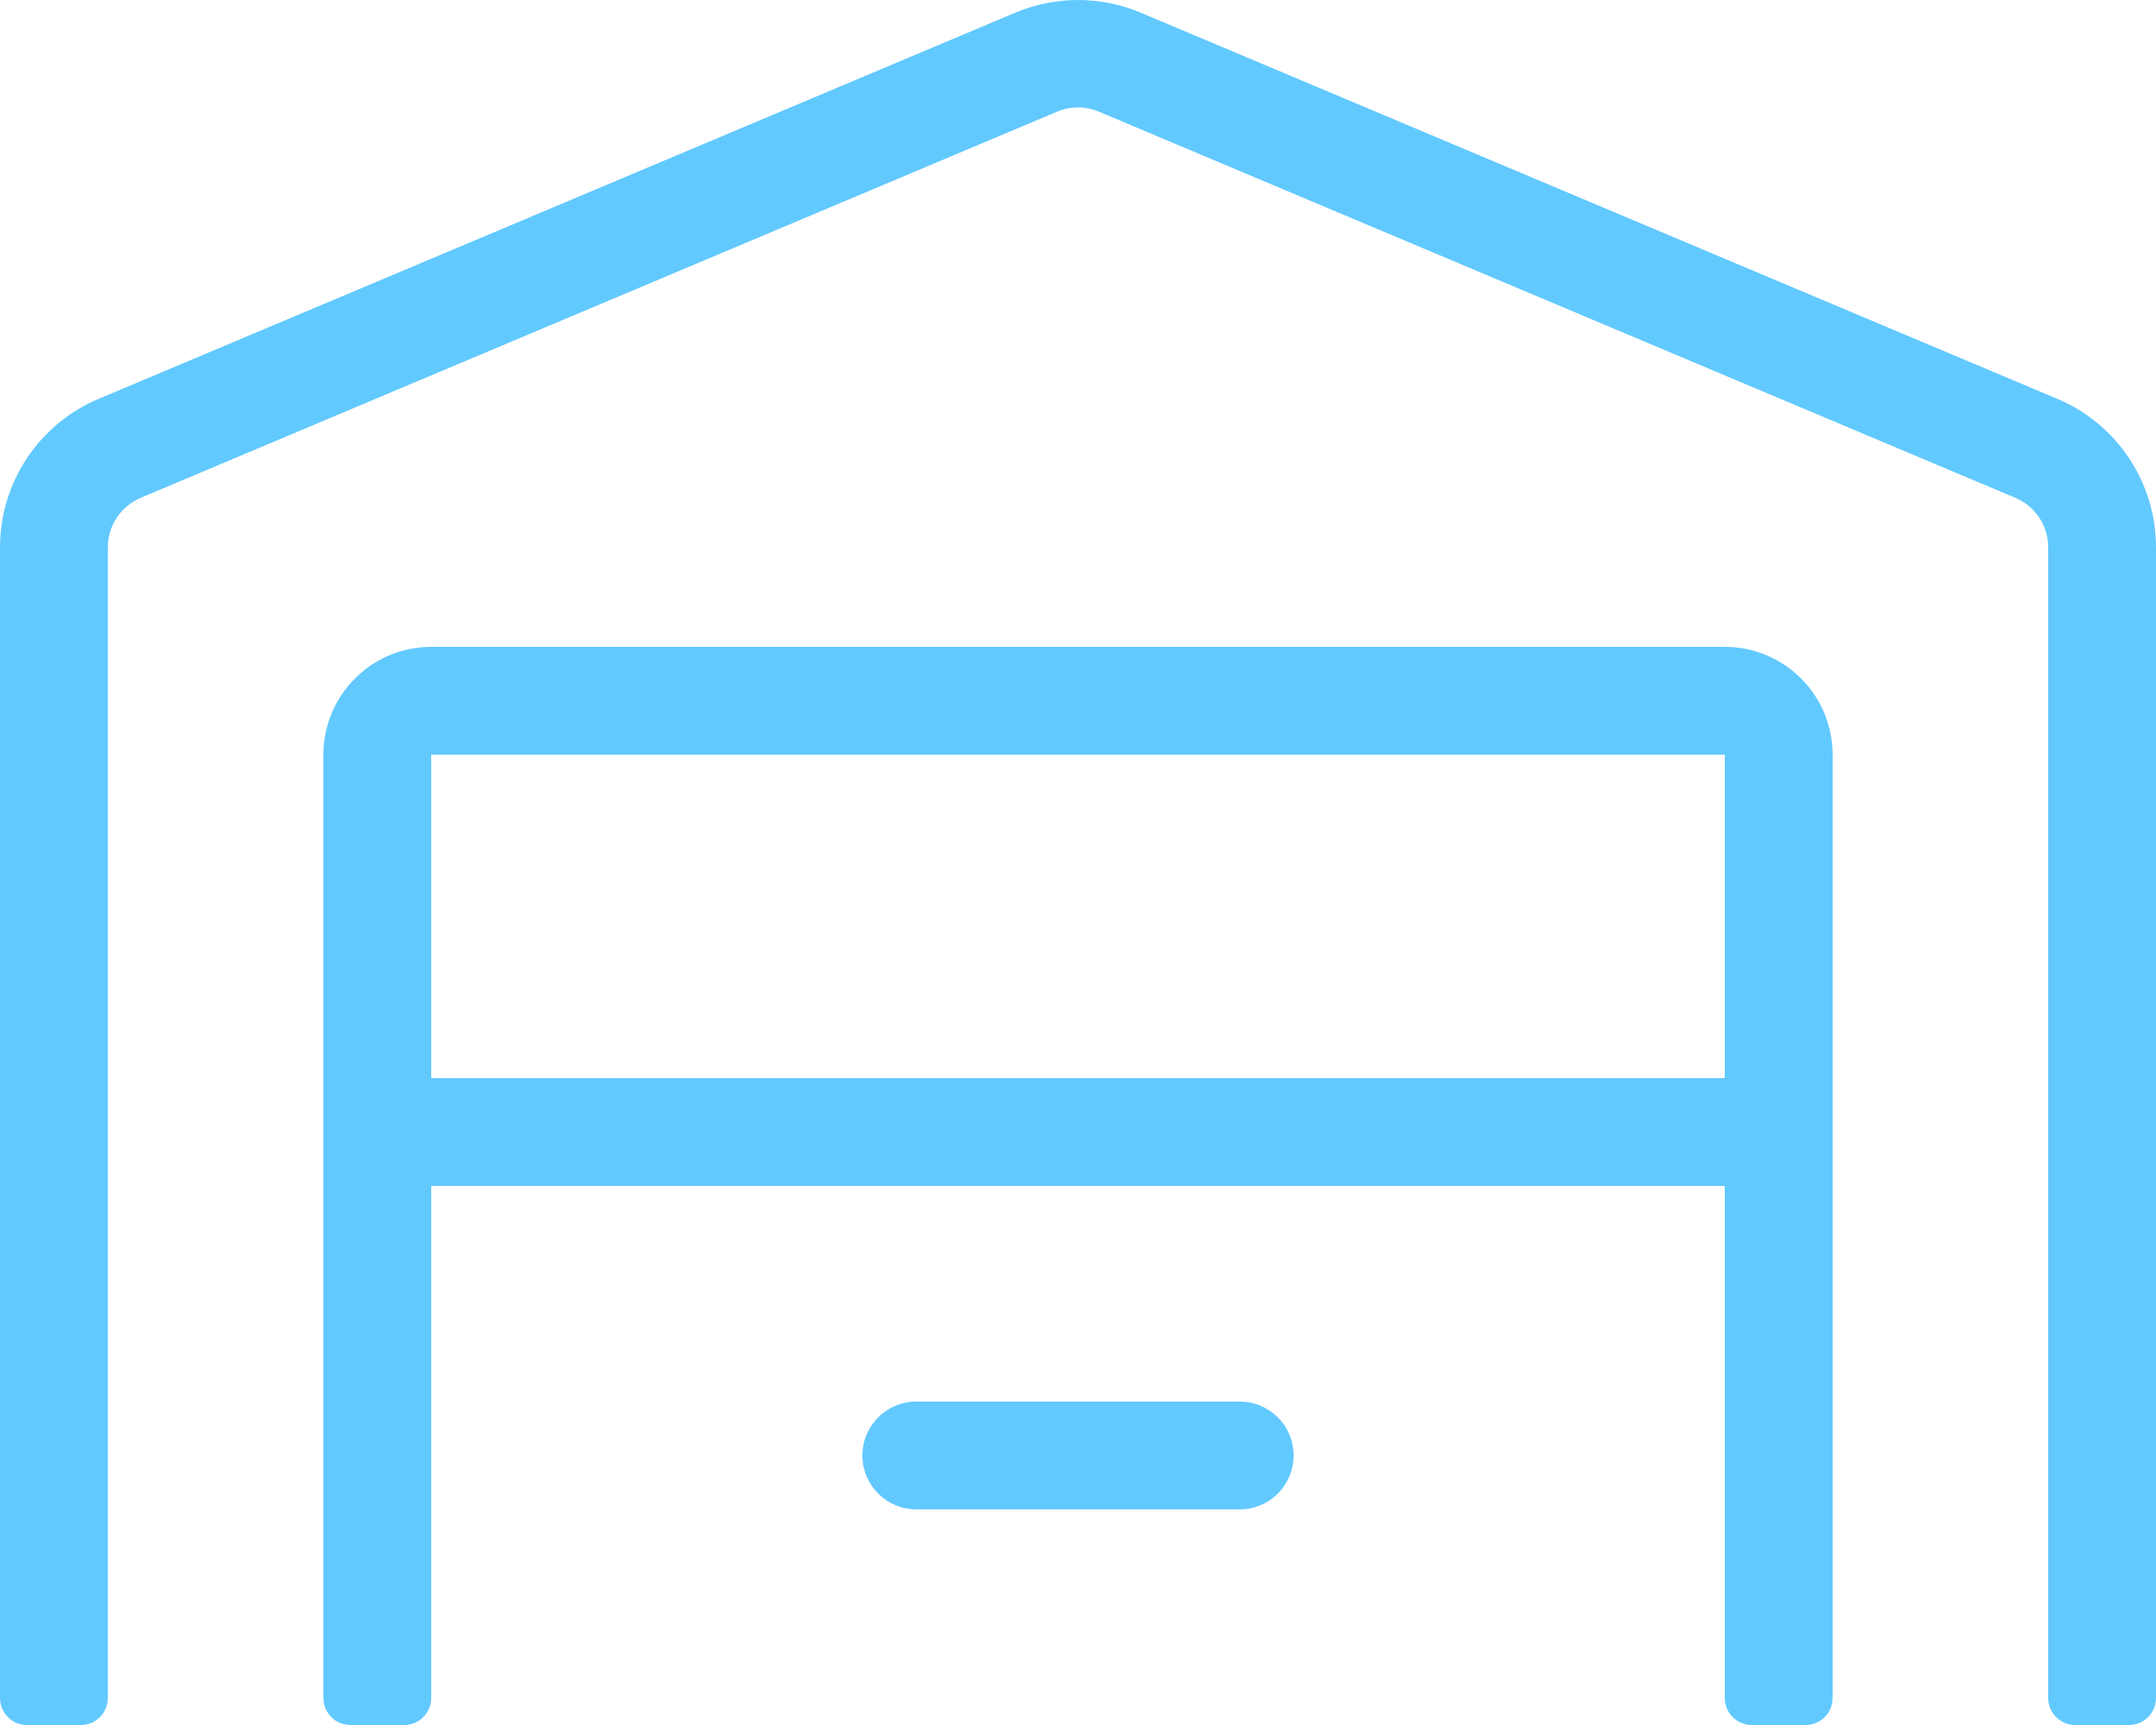
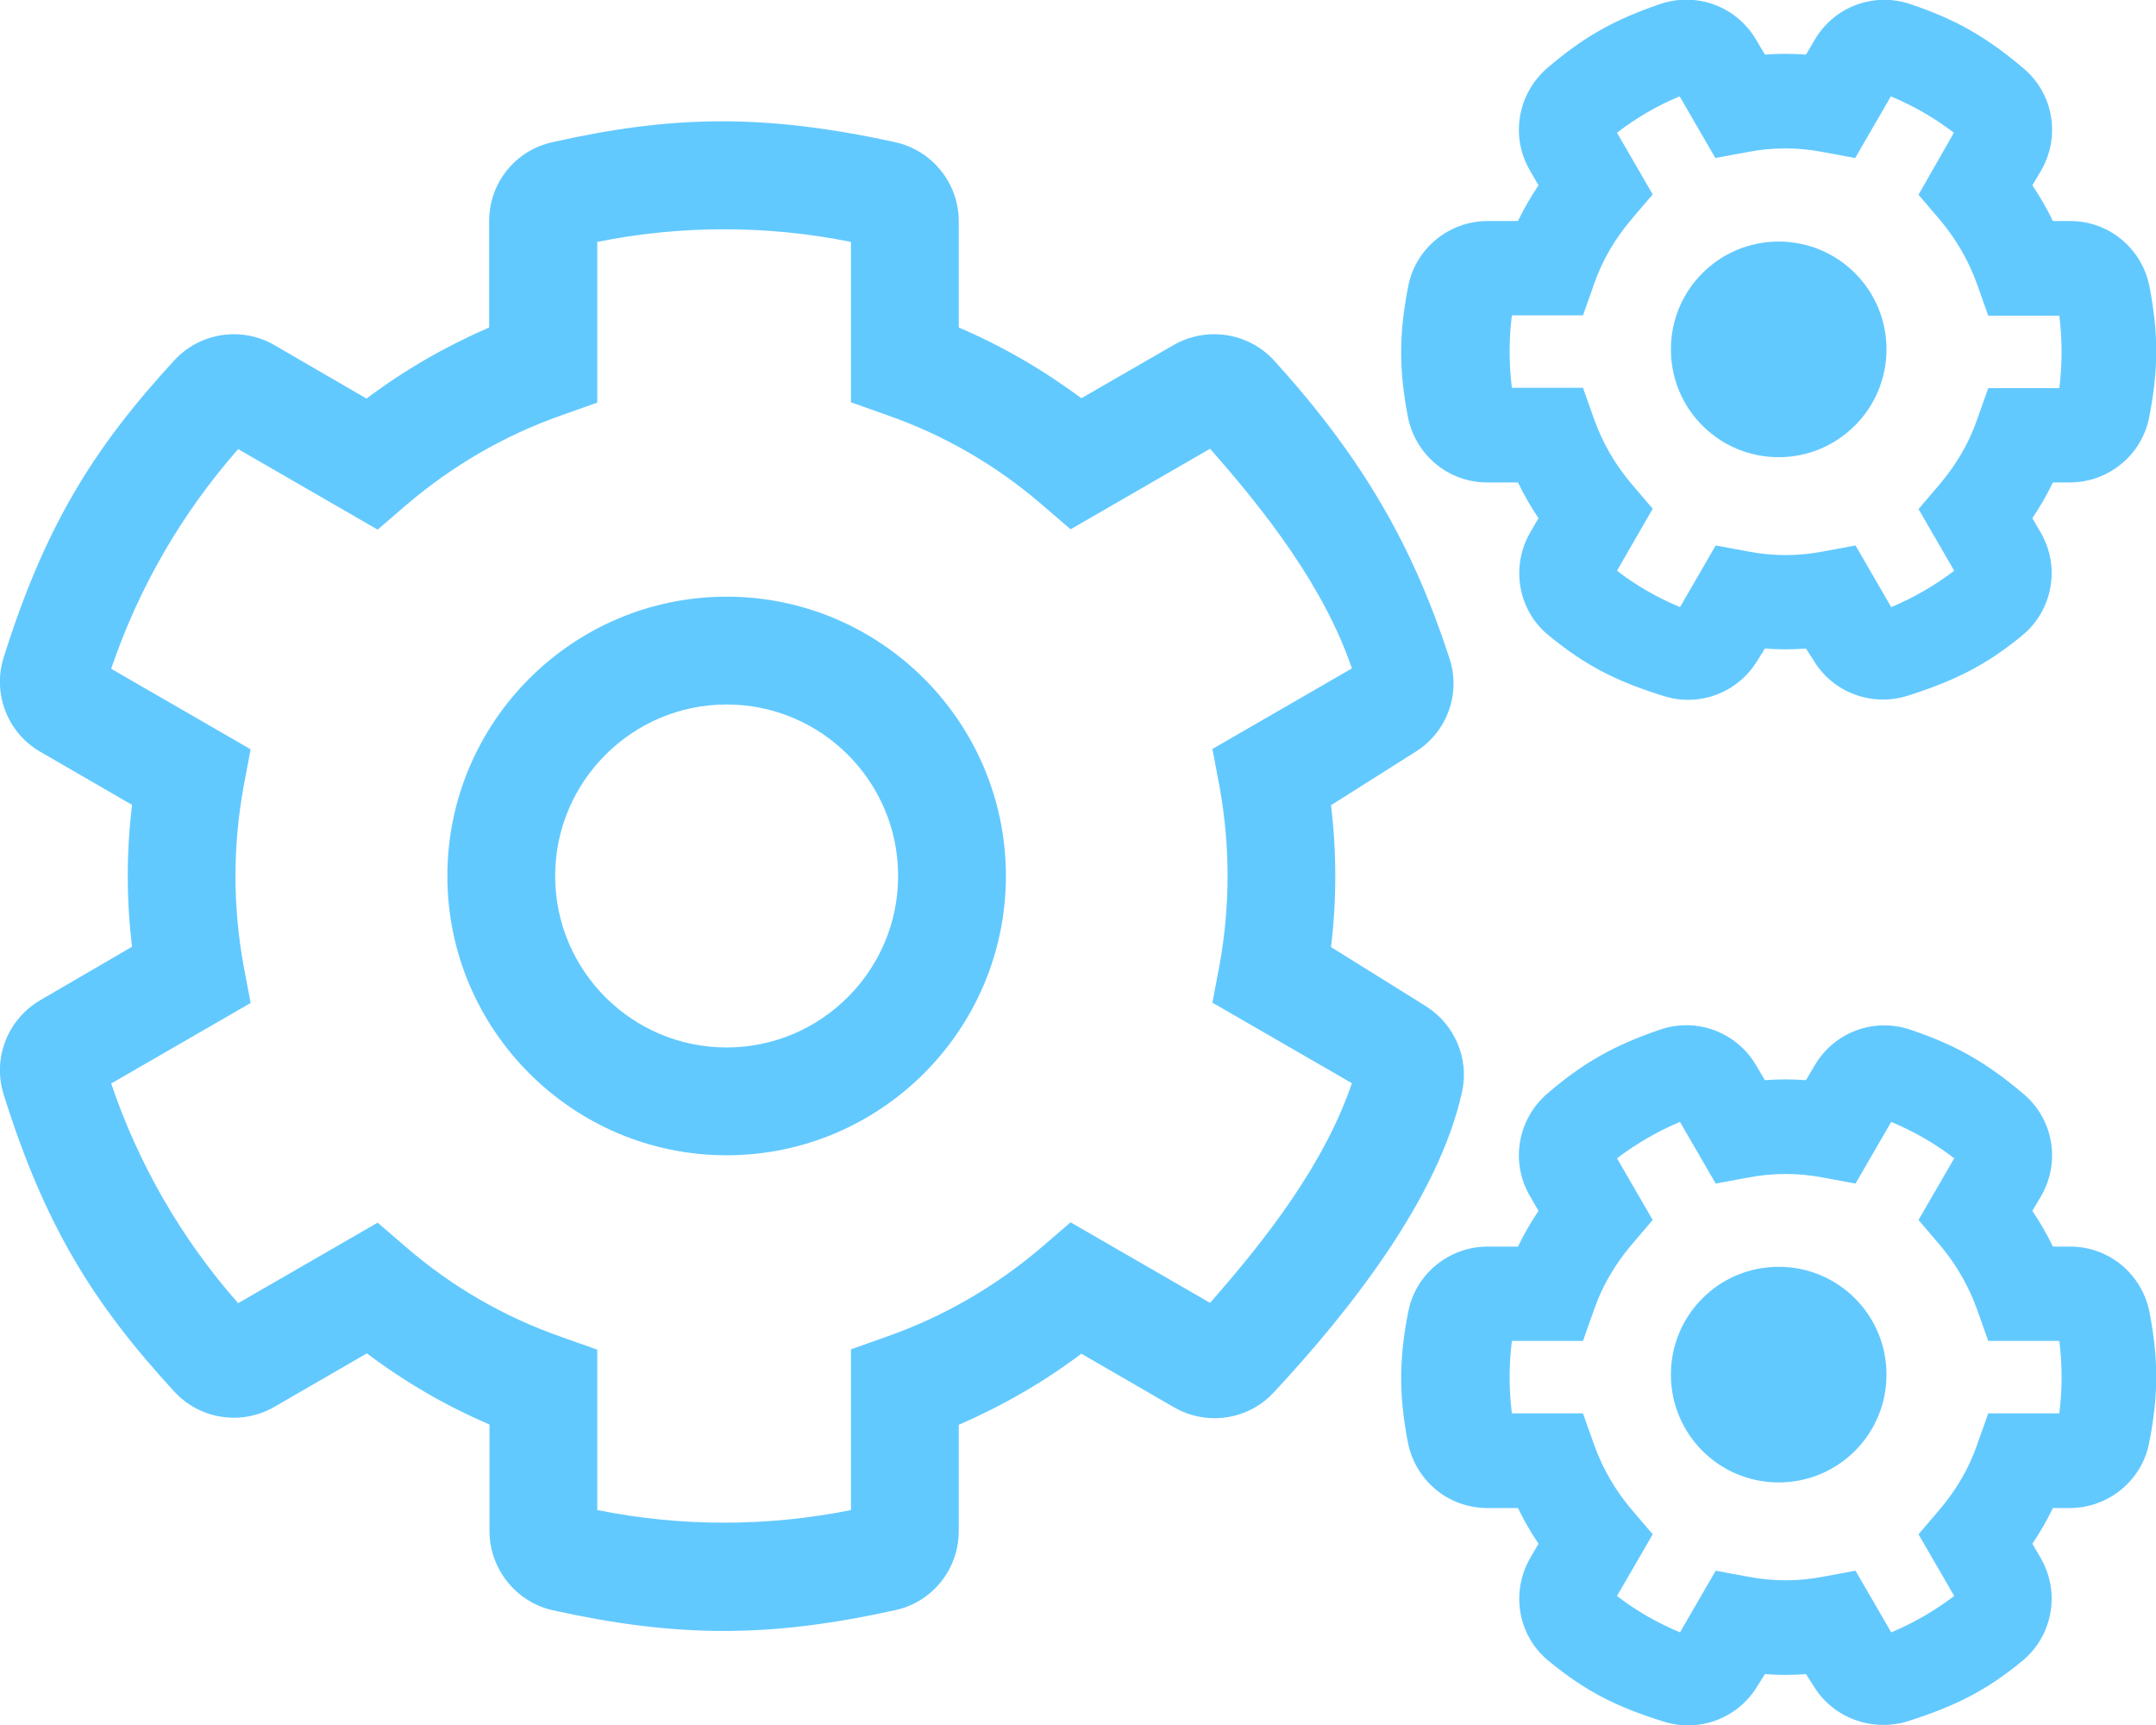
<svg xmlns="http://www.w3.org/2000/svg" viewBox="0 0 640 512">
-   <path fill="#62c9ff" d="M368,416H272a16,16,0,0,0,0,32h96a16,16,0,0,0,0-32ZM610.59,118.33,338.59,3.75a48,48,0,0,0-37.18,0l-272,114.58A47.84,47.84,0,0,0,0,162.53V504a8,8,0,0,0,8,8H24a8,8,0,0,0,8-8V162.53a16,16,0,0,1,9.81-14.79l272-114.6a15.75,15.75,0,0,1,12.38,0l272,114.6A15.91,15.91,0,0,1,608,162.53V504a8,8,0,0,0,8,8h16a8,8,0,0,0,8-8V162.53A47.84,47.84,0,0,0,610.59,118.33ZM512,192H128a32,32,0,0,0-32,32V504a8,8,0,0,0,8,8h16a8,8,0,0,0,8-8V352H512V504a8,8,0,0,0,8,8h16a8,8,0,0,0,8-8V224A32,32,0,0,0,512,192Zm0,128H128V224H512Z" />
+   <path fill="#62c9ff" d="M538.6 196.4l-2.5-3.9c-4.1.3-8.1.3-12.2 0l-2.5 4c-5.8 9.2-17.1 13.4-27.5 10.1-13.8-4.3-23-8.8-34.3-18.1-9-7.4-11.2-20.3-5.4-30.4l2.5-4.3c-2.3-3.4-4.3-6.9-6.1-10.6h-9.1c-11.6 0-21.4-8.2-23.6-19.6-2.6-13.7-2.7-24.2.1-38.5 2.1-11.3 12.1-19.5 23.6-19.5h9c1.8-3.7 3.8-7.2 6.1-10.6l-2.6-4.5c-5.8-10-3.6-22.7 5.2-30.3 10.6-9.1 19.7-14.3 33.5-19 10.8-3.7 22.7.7 28.5 10.6l2.6 4.4c4.1-.3 8.1-.3 12.2 0l2.6-4.4c5.8-9.9 17.7-14.3 28.6-10.5 13.3 4.5 22.3 9.6 33.5 19.1 8.8 7.5 10.9 20.2 5.1 30.2l-2.6 4.4c2.3 3.4 4.3 6.9 6.1 10.6h5.1c11.6 0 21.4 8.2 23.6 19.6 2.6 13.7 2.7 24.2-.1 38.5-2.1 11.3-12.1 19.5-23.6 19.5h-5c-1.8 3.7-3.8 7.2-6.1 10.6l2.5 4.3c5.9 10.2 3.5 23.1-5.5 30.5-10.7 8.8-19.9 13.4-34 17.9-10.5 3.3-21.9-.8-27.7-10.1zm12.2-34.5l10.6 18.3c6.7-2.8 12.9-6.4 18.7-10.8l-10.6-18.3 6.4-7.5c4.8-5.7 8.6-12.1 11-19.1l3.3-9.3h21.1c.9-7.1.9-14.4 0-21.5h-21.1l-3.3-9.3c-2.5-7-6.2-13.4-11-19.1l-6.4-7.5L580 39.4c-5.7-4.4-12-8-18.7-10.8l-10.6 18.3-9.7-1.8c-7.3-1.4-14.8-1.4-22.1 0l-9.7 1.8-10.6-18.3C492 31.3 485.7 35 480 39.4l10.6 18.3-6.4 7.5c-4.8 5.7-8.6 12.1-11 19.1l-3.3 9.3h-21.1c-.9 7.1-.9 14.4 0 21.5h21.1l3.3 9.3c2.5 7 6.2 13.4 11 19.1l6.4 7.5-10.6 18.4c5.7 4.4 12 8 18.7 10.8l10.6-18.3 9.7 1.8c7.3 1.4 14.8 1.4 22.1 0l9.7-1.8zM145.3 454.4v-31.6c-12.9-5.5-25.1-12.6-36.4-21.1l-27.5 15.9c-9.8 5.6-22.1 3.7-29.7-4.6-24.2-26.3-38.5-49.5-50.6-88.1-3.4-10.7 1.1-22.3 10.8-28L39.2 281c-1.7-14-1.7-28.1 0-42.1l-27.3-15.8c-9.7-5.6-14.2-17.3-10.8-28 12.1-38.4 26.2-61.6 50.6-88.1 7.6-8.3 20-10.2 29.7-4.6l27.4 15.9c11.3-8.5 23.5-15.5 36.4-21.1V65.6c0-11.3 7.8-21 18.8-23.4 34.7-7.8 62-8.7 101.7 0 11 2.4 18.9 12.2 18.9 23.4v31.6c12.9 5.5 25.1 12.6 36.4 21l27.4-15.8c9.8-5.6 22.2-3.7 29.8 4.6 26.9 29.6 41.5 55.9 52.1 88.5 3.4 10.5-.8 21.9-10.2 27.7l-25 15.8c1.7 14 1.7 28.1 0 42.1l28.1 17.5c8.6 5.4 13 15.6 10.8 25.5-6.9 31.3-33 64.6-55.9 89.2-7.6 8.2-19.9 10-29.6 4.4L321 401.8c-11.3 8.5-23.5 15.5-36.4 21.1v31.6c0 11.2-7.8 21-18.8 23.4-37.5 8.3-64.9 8.2-101.9 0-10.8-2.5-18.6-12.3-18.6-23.5zm32-6.2c24.8 5 50.5 5 75.3 0v-47.7l10.7-3.8c16.8-5.9 32.3-14.9 45.9-26.5l8.6-7.4 41.4 23.9c16.8-19.1 34-41.3 42.1-65.2l-41.4-23.9 2.1-11.1c3.2-17.6 3.2-35.5 0-53.1l-2.1-11.1 41.4-23.9c-8.1-23.9-25.3-46.2-42.1-65.2l-41.4 23.9-8.6-7.4c-13.6-11.7-29-20.6-45.9-26.5l-10.7-3.8V71.8c-24.8-5-50.5-5-75.3 0v47.7l-10.7 3.8c-16.8 5.9-32.3 14.9-45.9 26.5l-8.6 7.4-41.4-23.9A192.19 192.19 0 0 0 33 198.5l41.4 23.9-2.1 11.1c-3.2 17.6-3.2 35.5 0 53.1l2.1 11.1L33 321.6c8.1 23.9 20.9 46.2 37.7 65.2l41.4-23.9 8.6 7.4c13.6 11.7 29 20.6 45.9 26.5l10.7 3.8v47.6zm38.4-105.3c-45.7 0-82.9-37.2-82.9-82.9s37.2-82.9 82.9-82.9 82.9 37.2 82.9 82.9-37.2 82.9-82.9 82.9zm0-133.8c-28 0-50.9 22.8-50.9 50.9s22.8 50.9 50.9 50.9c28 0 50.9-22.8 50.9-50.9s-22.8-50.9-50.9-50.9zm322.9 291.7l-2.5-3.9c-4.1.3-8.1.3-12.2 0l-2.5 4c-5.8 9.2-17.1 13.4-27.5 10.1-13.8-4.3-23-8.8-34.3-18.1-9-7.4-11.2-20.3-5.4-30.4l2.5-4.3c-2.3-3.4-4.3-6.9-6.1-10.6h-9.1c-11.6 0-21.4-8.2-23.6-19.6-2.6-13.7-2.7-24.2.1-38.5 2.1-11.3 12.1-19.5 23.6-19.5h9c1.8-3.7 3.8-7.2 6.1-10.6l-2.6-4.5c-5.8-10-3.6-22.7 5.2-30.3 10.6-9.1 19.7-14.3 33.5-19 10.8-3.7 22.7.7 28.5 10.6l2.6 4.4c4.1-.3 8.1-.3 12.2 0l2.6-4.4c5.8-9.9 17.7-14.3 28.6-10.5 13.3 4.5 22.3 9.6 33.5 19.1 8.8 7.5 10.9 20.2 5.1 30.2l-2.6 4.4c2.3 3.4 4.3 6.9 6.1 10.6h5.1c11.6 0 21.4 8.2 23.6 19.6 2.6 13.7 2.7 24.2-.1 38.5-2.1 11.3-12.1 19.5-23.6 19.5h-5c-1.8 3.7-3.8 7.2-6.1 10.6l2.5 4.3c5.9 10.2 3.5 23.1-5.5 30.5-10.7 8.8-19.9 13.4-34 17.9-10.5 3.2-21.9-.9-27.7-10.1zm12.2-34.6l10.6 18.3c6.7-2.8 12.9-6.4 18.7-10.8l-10.6-18.3 6.4-7.5c4.8-5.7 8.6-12.1 11-19.1l3.3-9.3h21.1c.9-7.1.9-14.4 0-21.5h-21.1l-3.3-9.3c-2.5-7-6.2-13.4-11-19.1l-6.4-7.5 10.6-18.3c-5.7-4.4-12-8-18.7-10.8l-10.6 18.3-9.7-1.8c-7.3-1.4-14.8-1.4-22.1 0l-9.7 1.8-10.6-18.3c-6.7 2.8-12.9 6.4-18.7 10.8l10.6 18.3-6.4 7.5c-4.8 5.7-8.6 12.1-11 19.1l-3.3 9.3h-21.1c-.9 7.1-.9 14.4 0 21.5h21.1l3.3 9.3c2.5 7 6.2 13.4 11 19.1l6.4 7.5-10.6 18.3c5.7 4.4 12 8 18.7 10.8l10.6-18.3 9.7 1.8c7.3 1.4 14.8 1.4 22.1 0l9.7-1.8zM560 408c0-17.7-14.3-32-32-32s-32 14.3-32 32 14.3 32 32 32 32-14.3 32-32zm0-304.3c0-17.7-14.3-32-32-32s-32 14.3-32 32 14.3 32 32 32 32-14.4 32-32z" />
</svg>
